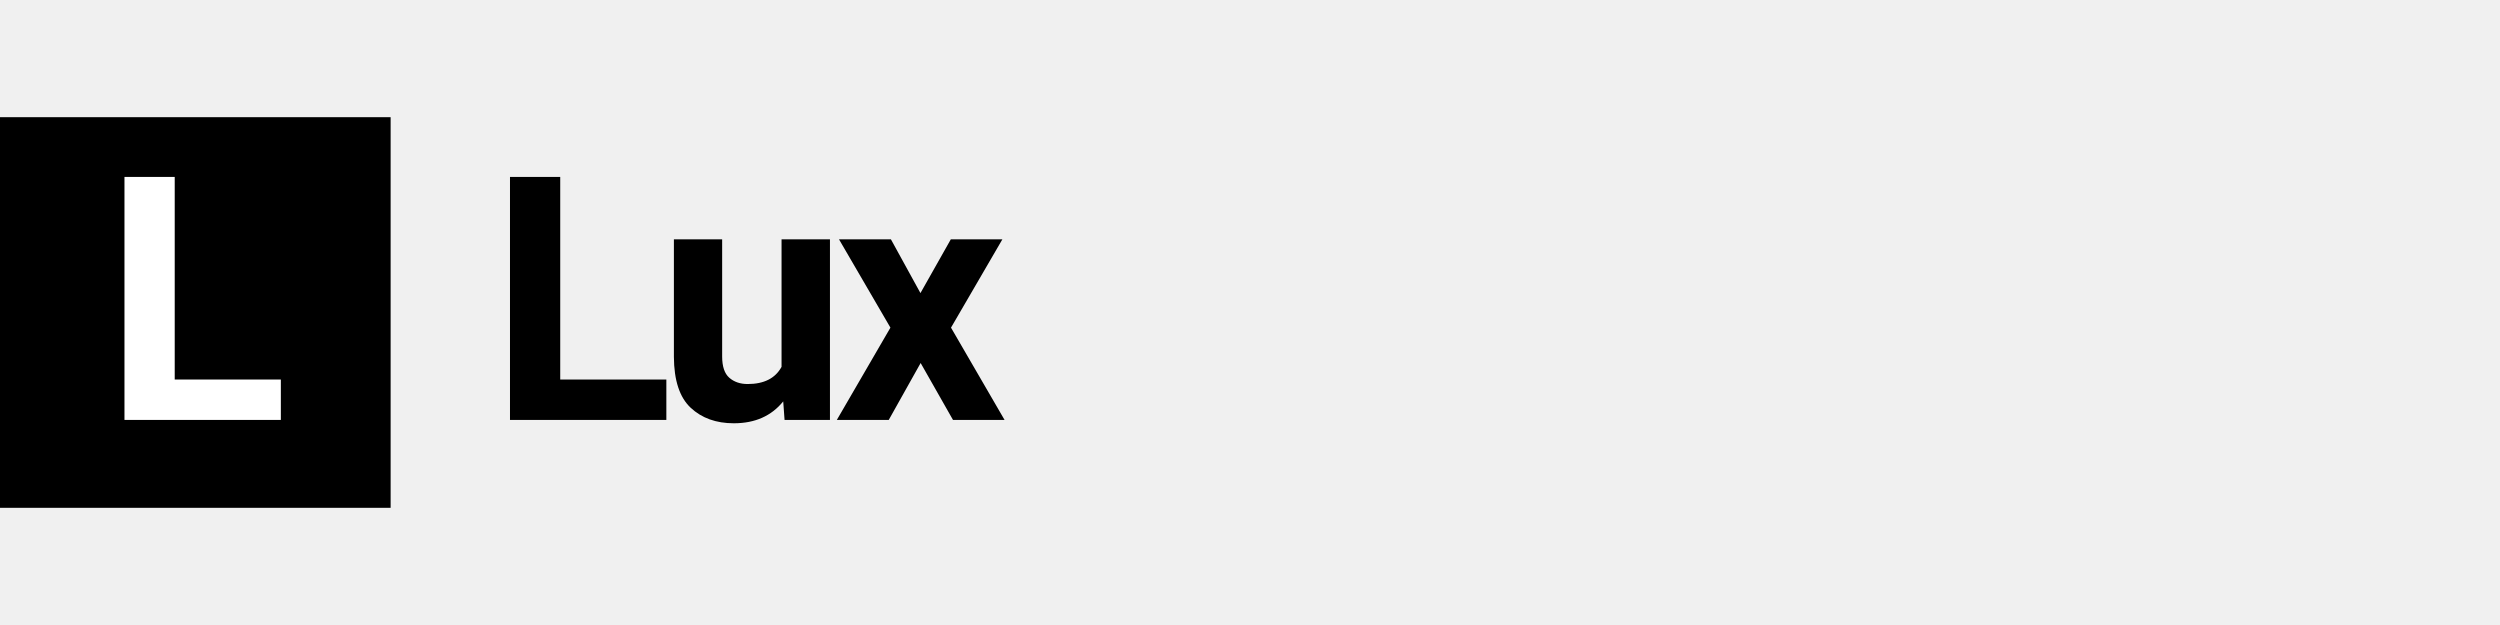
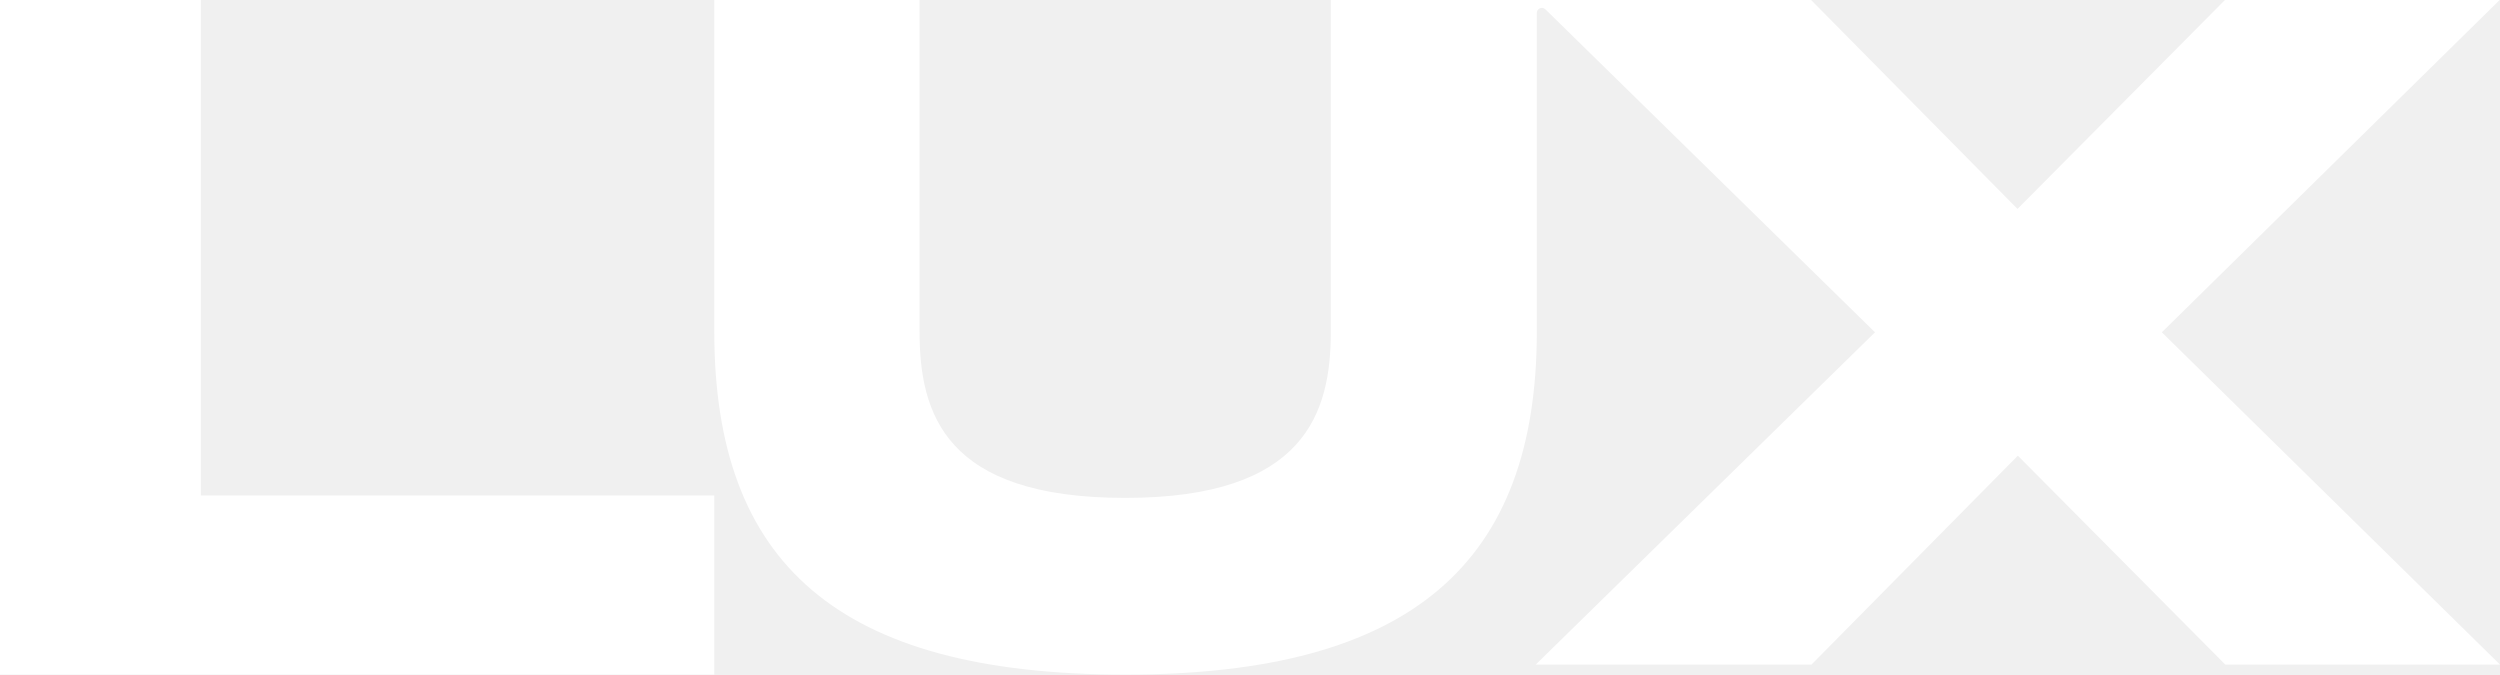
- <svg xmlns="http://www.w3.org/2000/svg" width="1024" height="256" viewBox="0 0 1024 256">
-   <rect x="0" y="48" width="160" height="160" fill="#000000" />
-   <text x="80" y="172" font-family="ui-sans-serif, system-ui, -apple-system, 'Segoe UI', Roboto, sans-serif" font-weight="700" font-size="140" fill="#FFFFFF" text-anchor="middle" letter-spacing="-6">L</text>
-   <text x="200" y="172" font-family="ui-sans-serif, system-ui, -apple-system, 'Segoe UI', Roboto, sans-serif" font-weight="700" font-size="140" fill="currentColor" letter-spacing="-6">Lux</text>
+ <svg xmlns="http://www.w3.org/2000/svg" width="126" height="34" viewBox="0 0 63 17">
+   <g fill="#ffffff" fill-rule="nonzero">
+     <polygon points="18 12.485 18 17 0 17 0 0 5.061 0 5.061 12.485" />
+     <path d="M62.991,0 L56.069,0 L50.841,5.265 L45.64,0 L33.537,0 L33.537,8.355 C33.537,10.39 32.904,12.547 28.355,12.547 C23.805,12.547 23.173,10.418 23.173,8.355 L23.173,0 L18,0 L18,8.355 C18,14.199 21.107,17 28.364,17 C35.593,17 38.728,14.171 38.728,8.355 L38.728,0.327 C38.728,0.215 38.858,0.159 38.942,0.233 L47.25,8.374 L38.7,16.748 L45.649,16.748 L50.85,11.483 L56.078,16.748 L63,16.748 L54.478,8.374 L62.991,0 Z" />
+   </g>
</svg>
